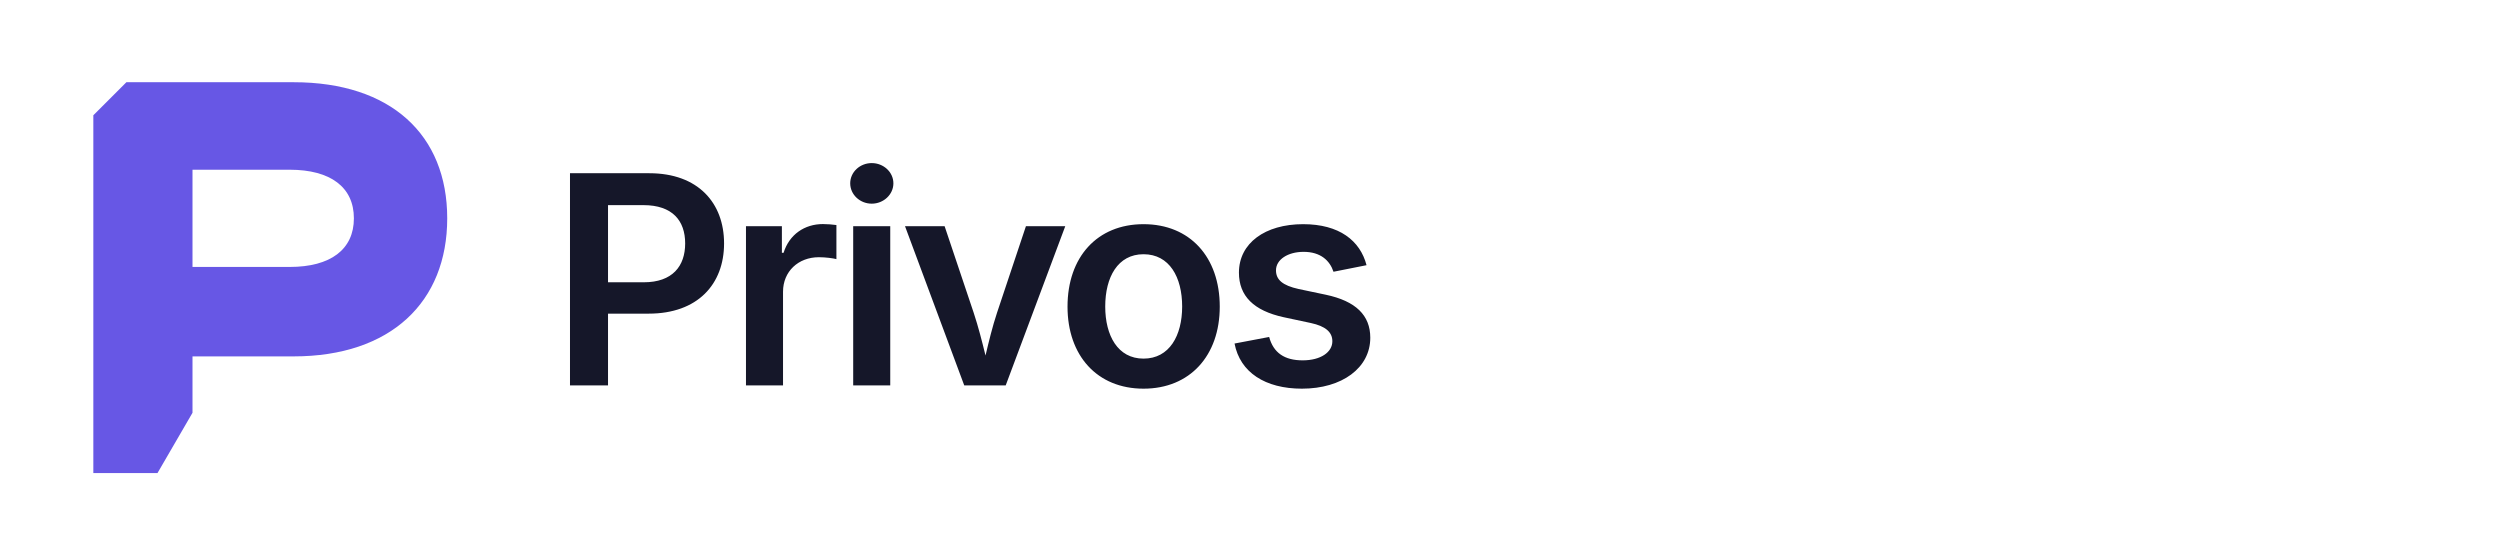
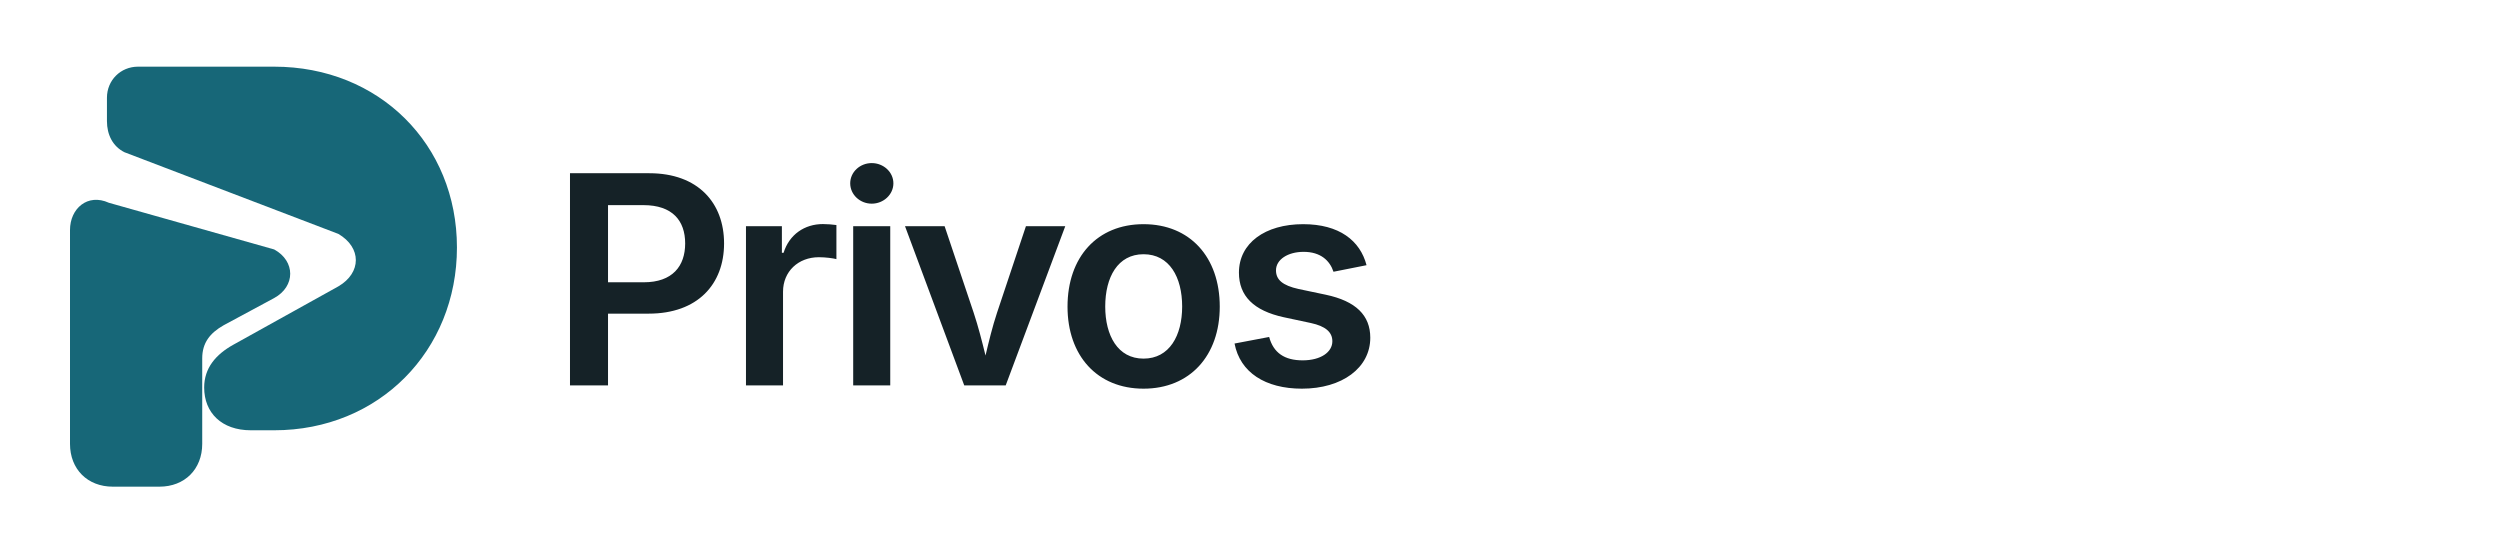
<svg xmlns="http://www.w3.org/2000/svg" width="720" height="160" viewBox="0 0 720 160" role="img" aria-label="Privos">
  <g transform="translate(0 8) scale(.56)">
-     <path fill="#6757E5" fill-rule="evenodd" d="M65 28h86c50 0 79 27 79 70s-29 71-79 71H99v29l-18 31H48V45zM99 73v50h50c21 0 33-9 33-25s-12-25-33-25z" />
+     <path fill="#176778" d="M71 20h70c54 0 94 40 94 93s-40 94-94 94h-12c-15 0-24-9-24-22 0-10 6-17 15-22l54-30c12-7 12-20 0-27L64 64c-6-3-9-9-9-16V36c0-9 7-16 16-16z" />
+     <path fill="#176778" d="M56 90c-11-5-20 3-20 14v110c0 13 9 22 22 22h24c13 0 22-9 22-22v-44c0-8 4-13 11-17l26-14c11-6 11-19 0-25L56 90z" />
  </g>
-   <text x="158" y="111" fill="#151729" font-family="Inter, DejaVu Sans, sans-serif" font-size="84" font-weight="600" letter-spacing="-3">Privos</text>
+   <text x="158" y="111" fill="#152227" font-family="Inter, DejaVu Sans, sans-serif" font-size="84" font-weight="600" letter-spacing="-3">Privos</text>
</svg>
